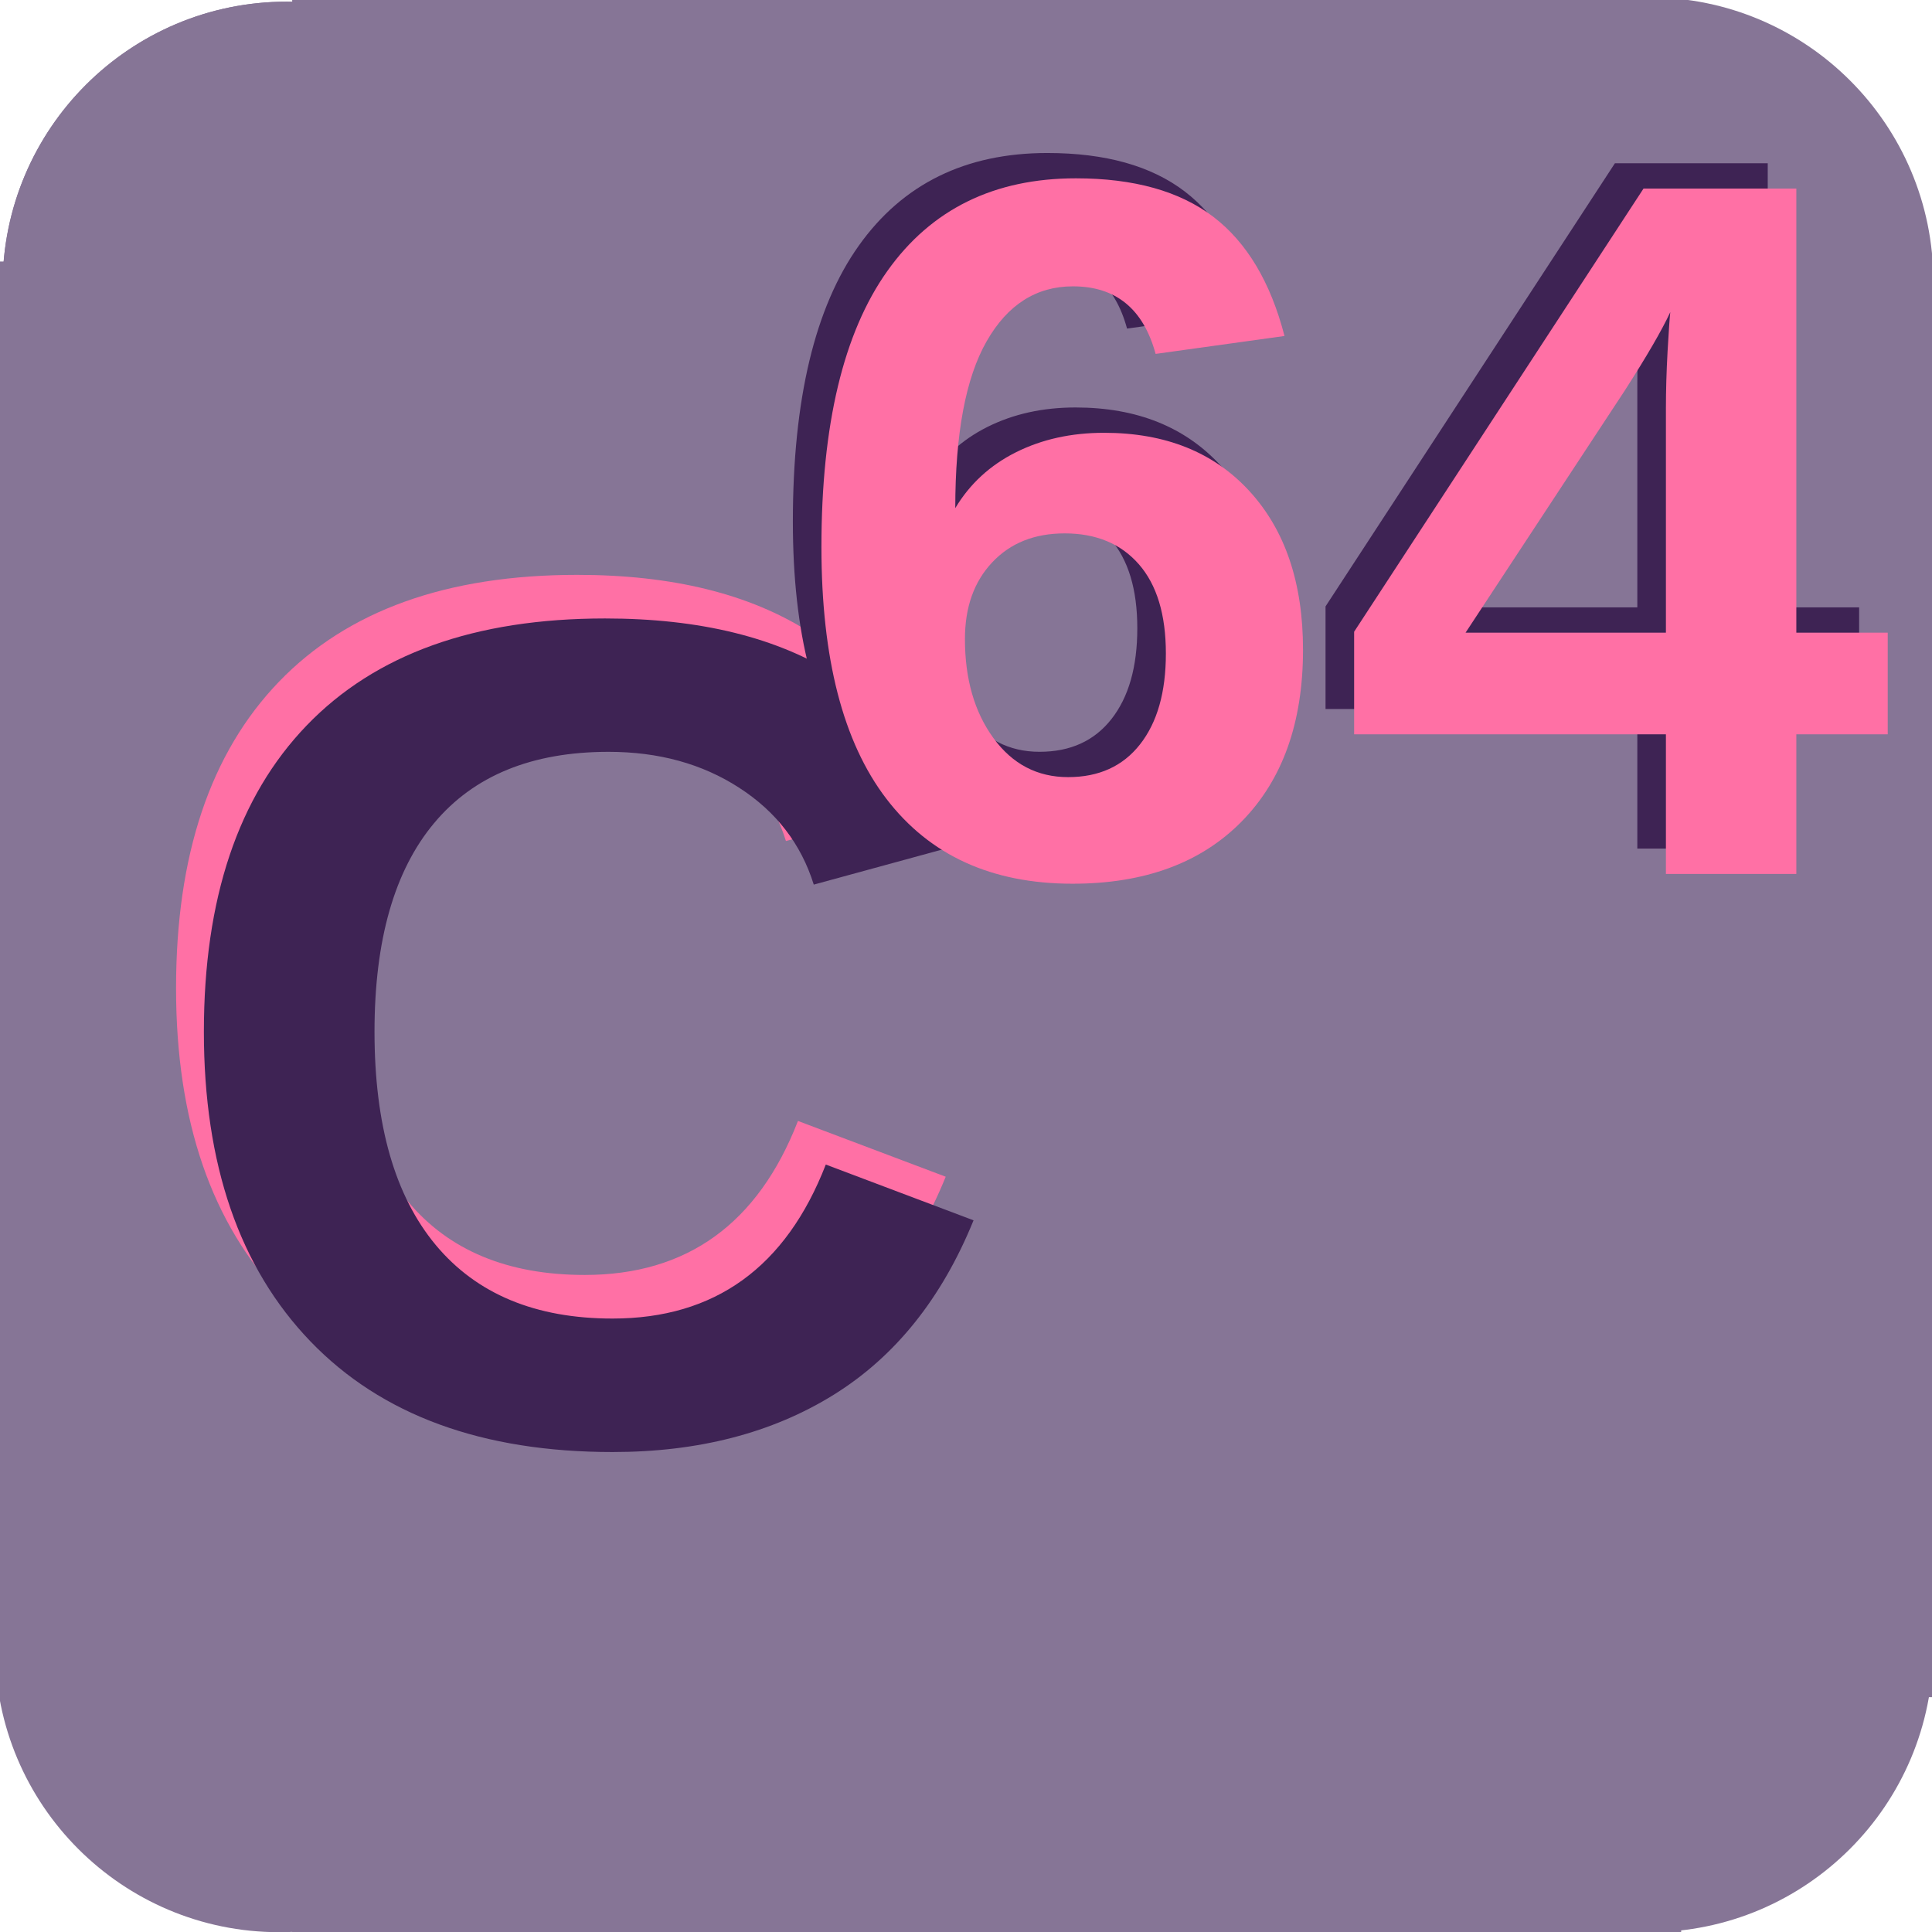
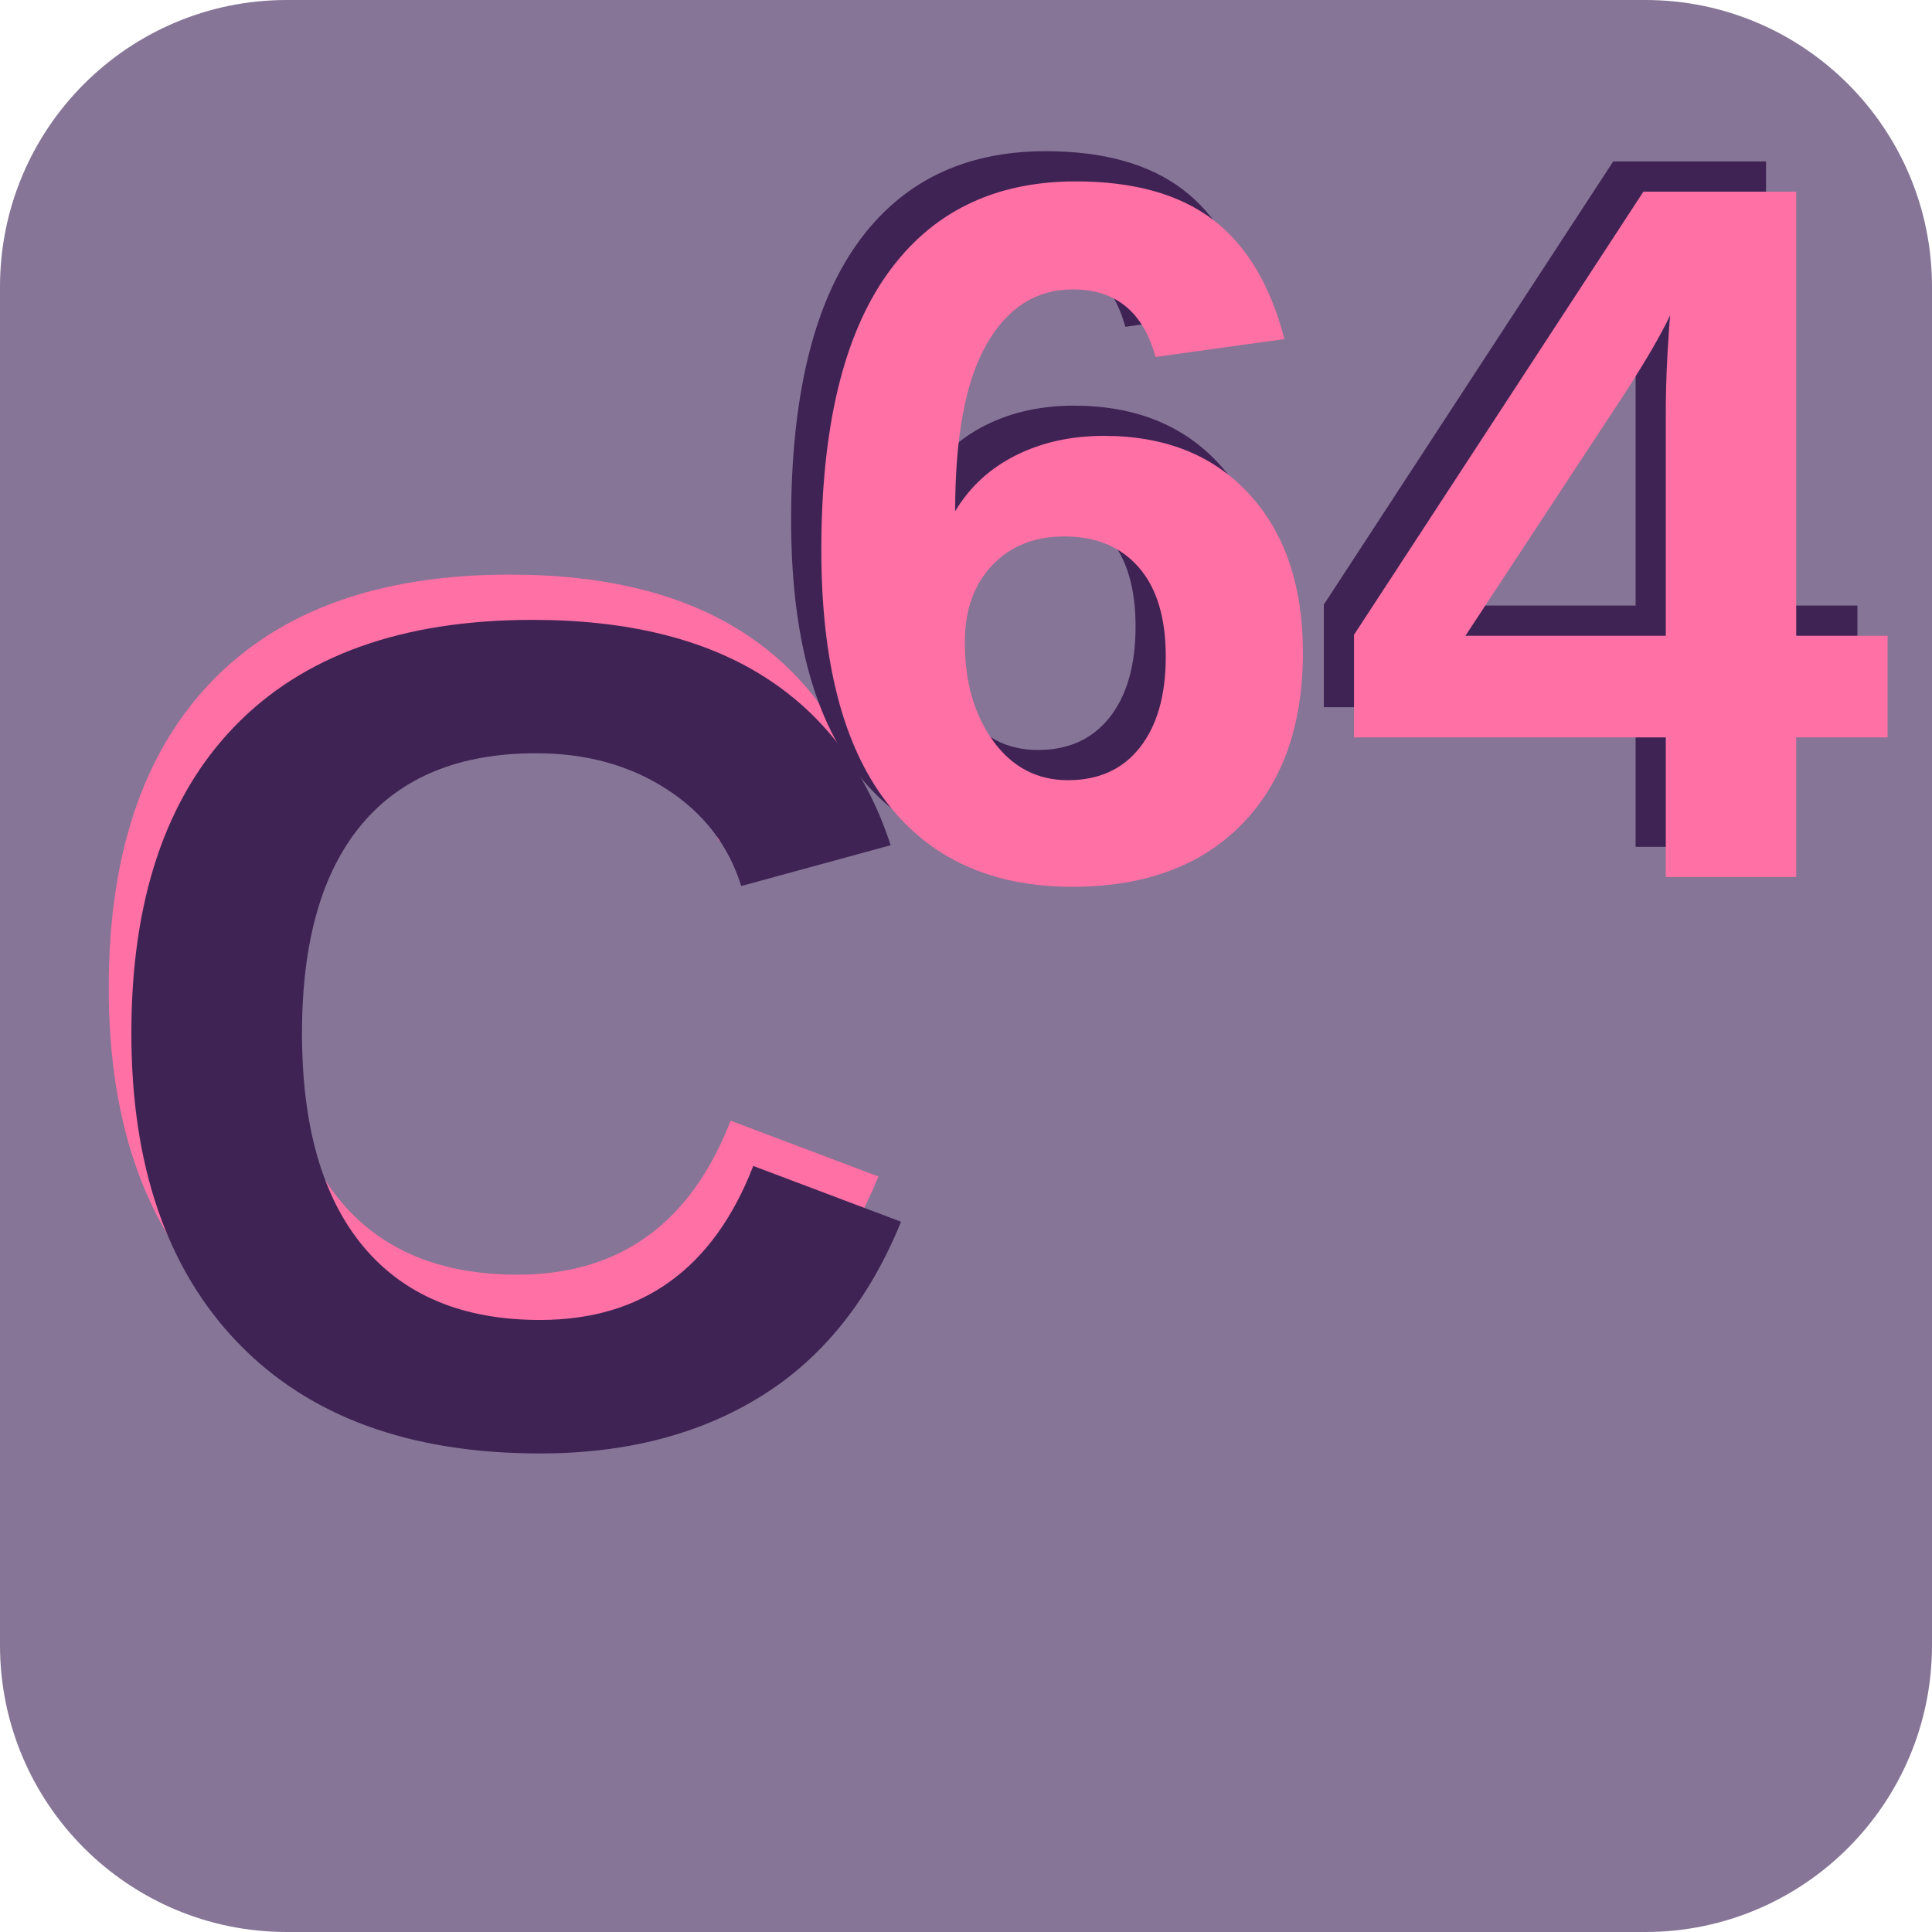
<svg xmlns="http://www.w3.org/2000/svg" width="256px" height="256px">
-   <g>
-     <ellipse cx="37.998px" cy="37.873px" rx="37.653px" ry="37.653px" fill="#867596" />
-     <ellipse cx="37.998px" cy="37.873px" rx="37.653px" ry="37.653px" fill="#867596" />
-     <ellipse cx="218.528px" cy="37.302px" rx="37.653px" ry="37.653px" fill="#867596" />
-     <ellipse cx="36.998px" cy="218.373px" rx="37.653px" ry="37.653px" fill="#867596" />
-     <ellipse cx="218.498px" cy="218.373px" rx="37.653px" ry="37.653px" fill="#867596" />
-     <rect x="38.718px" y="-3.182px" width="184.044px" height="269.79px" fill="#867596" />
-     <rect x="-52.332px" y="34.652px" width="340.862px" height="190.232px" fill="#867596" />
-   </g>
-   <g>
-     <text x="16.923px" y="82.033px" text-anchor="start" font-family="Arial" font-size="156" dominant-baseline="text-before-edge" font-weight="bold" fill="#ff70a5">C</text>
-     <text x="20.608px" y="87.809px" text-anchor="start" font-family="Arial" font-size="156" dominant-baseline="text-before-edge" font-weight="bold" fill="#3e2354">C</text>
-   </g>
-   <g>
-     <text x="100.232px" y="25.239px" text-anchor="start" font-family="Arial" font-size="132" dominant-baseline="text-before-edge" font-weight="bold" fill="#3e2354">64</text>
-     <text x="104.015px" y="28.595px" text-anchor="start" font-family="Arial" font-size="132" dominant-baseline="text-before-edge" font-weight="bold" fill="#ff70a5">64</text>
-   </g>
+   <ellipse cx="38px" cy="38px" rx="38px" ry="38px" fill="#867596" />
+   <ellipse cx="218px" cy="38px" rx="38px" ry="38px" fill="#867596" />
+   <ellipse cx="38px" cy="218px" rx="38px" ry="38px" fill="#867596" />
+   <ellipse cx="218px" cy="218px" rx="38px" ry="38px" fill="#867596" />
+   <rect x="38px" y="0px" width="180px" height="256px" fill="#867596" />
+   <rect x="0px" y="38" width="256px" height="180px" fill="#867596" />
+   <text x="8px" y="82px" text-anchor="start" font-family="Arial" font-size="156" dominant-baseline="text-before-edge" font-weight="bold" fill="#ff70a5">C
+ 	</text>
+   <text x="11px" y="88px" text-anchor="start" font-family="Arial" font-size="156" dominant-baseline="text-before-edge" font-weight="bold" fill="#3e2354">C
+ 	</text>
+   <text x="100px" y="25px" text-anchor="start" font-family="Arial" font-size="132" dominant-baseline="text-before-edge" font-weight="bold" fill="#3e2354">64
+ 	</text>
+   <text x="104px" y="29px" text-anchor="start" font-family="Arial" font-size="132" dominant-baseline="text-before-edge" font-weight="bold" fill="#ff70a5">64
+ 	</text>
</svg>
